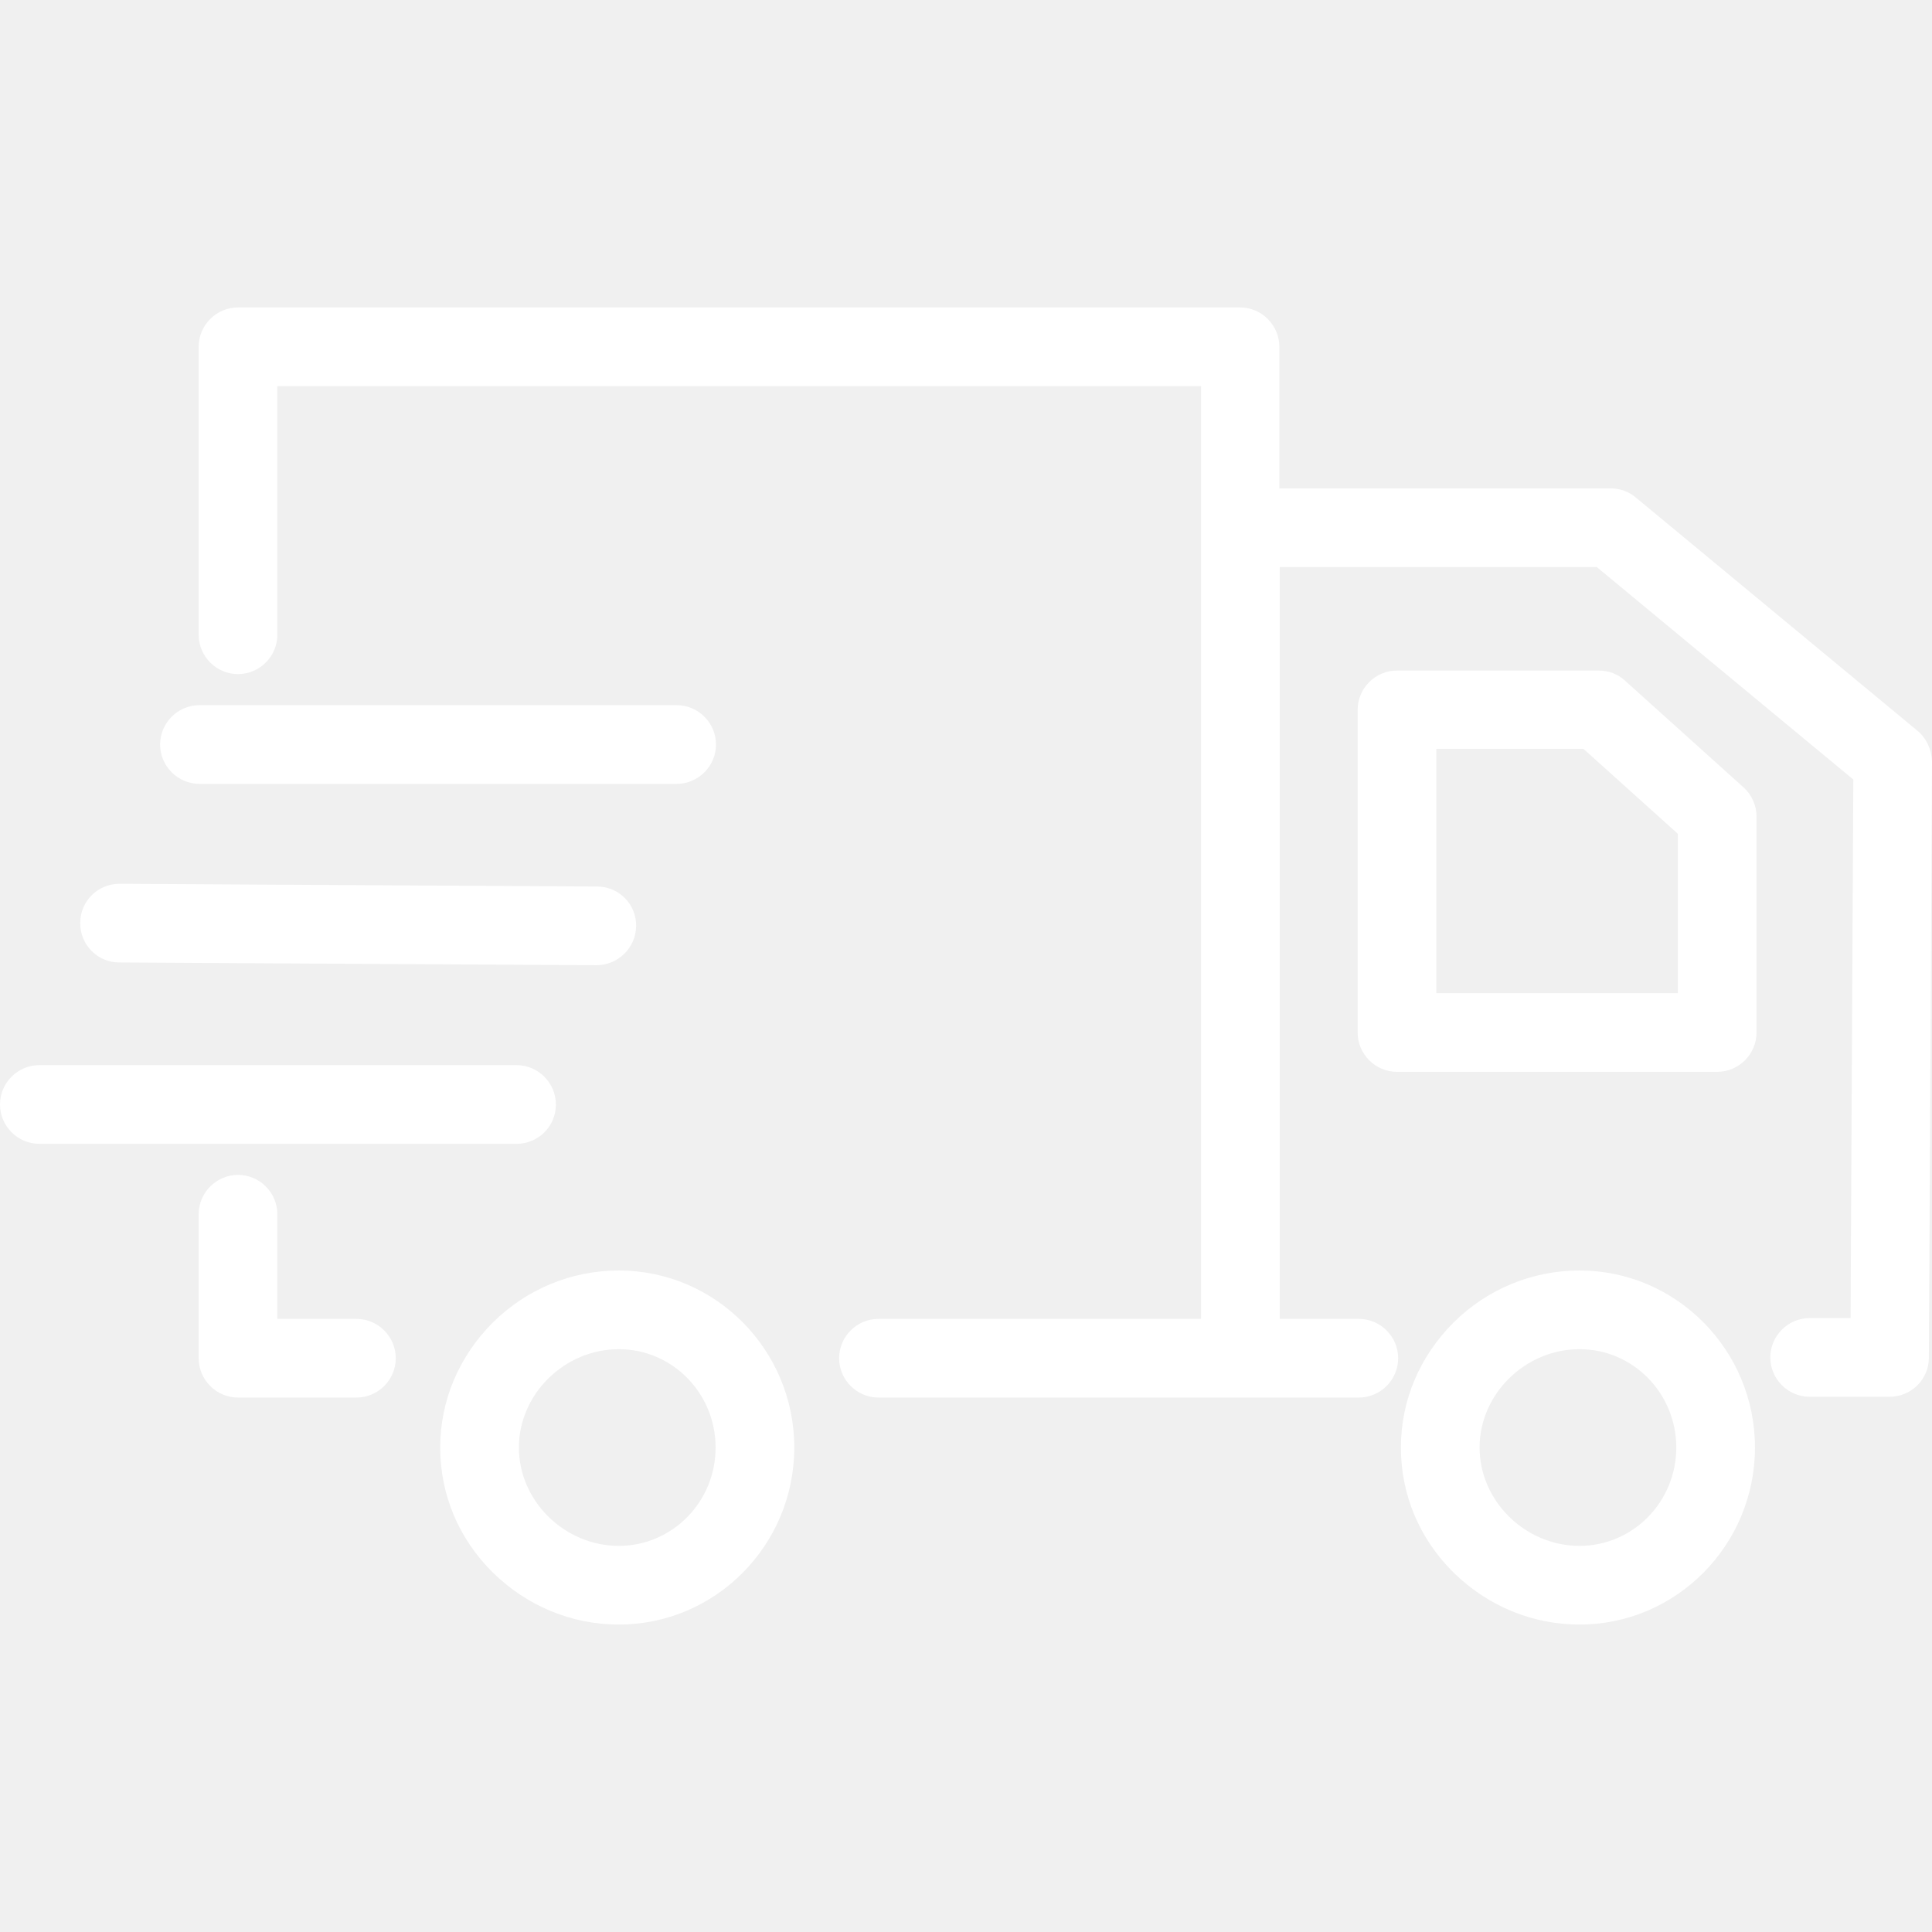
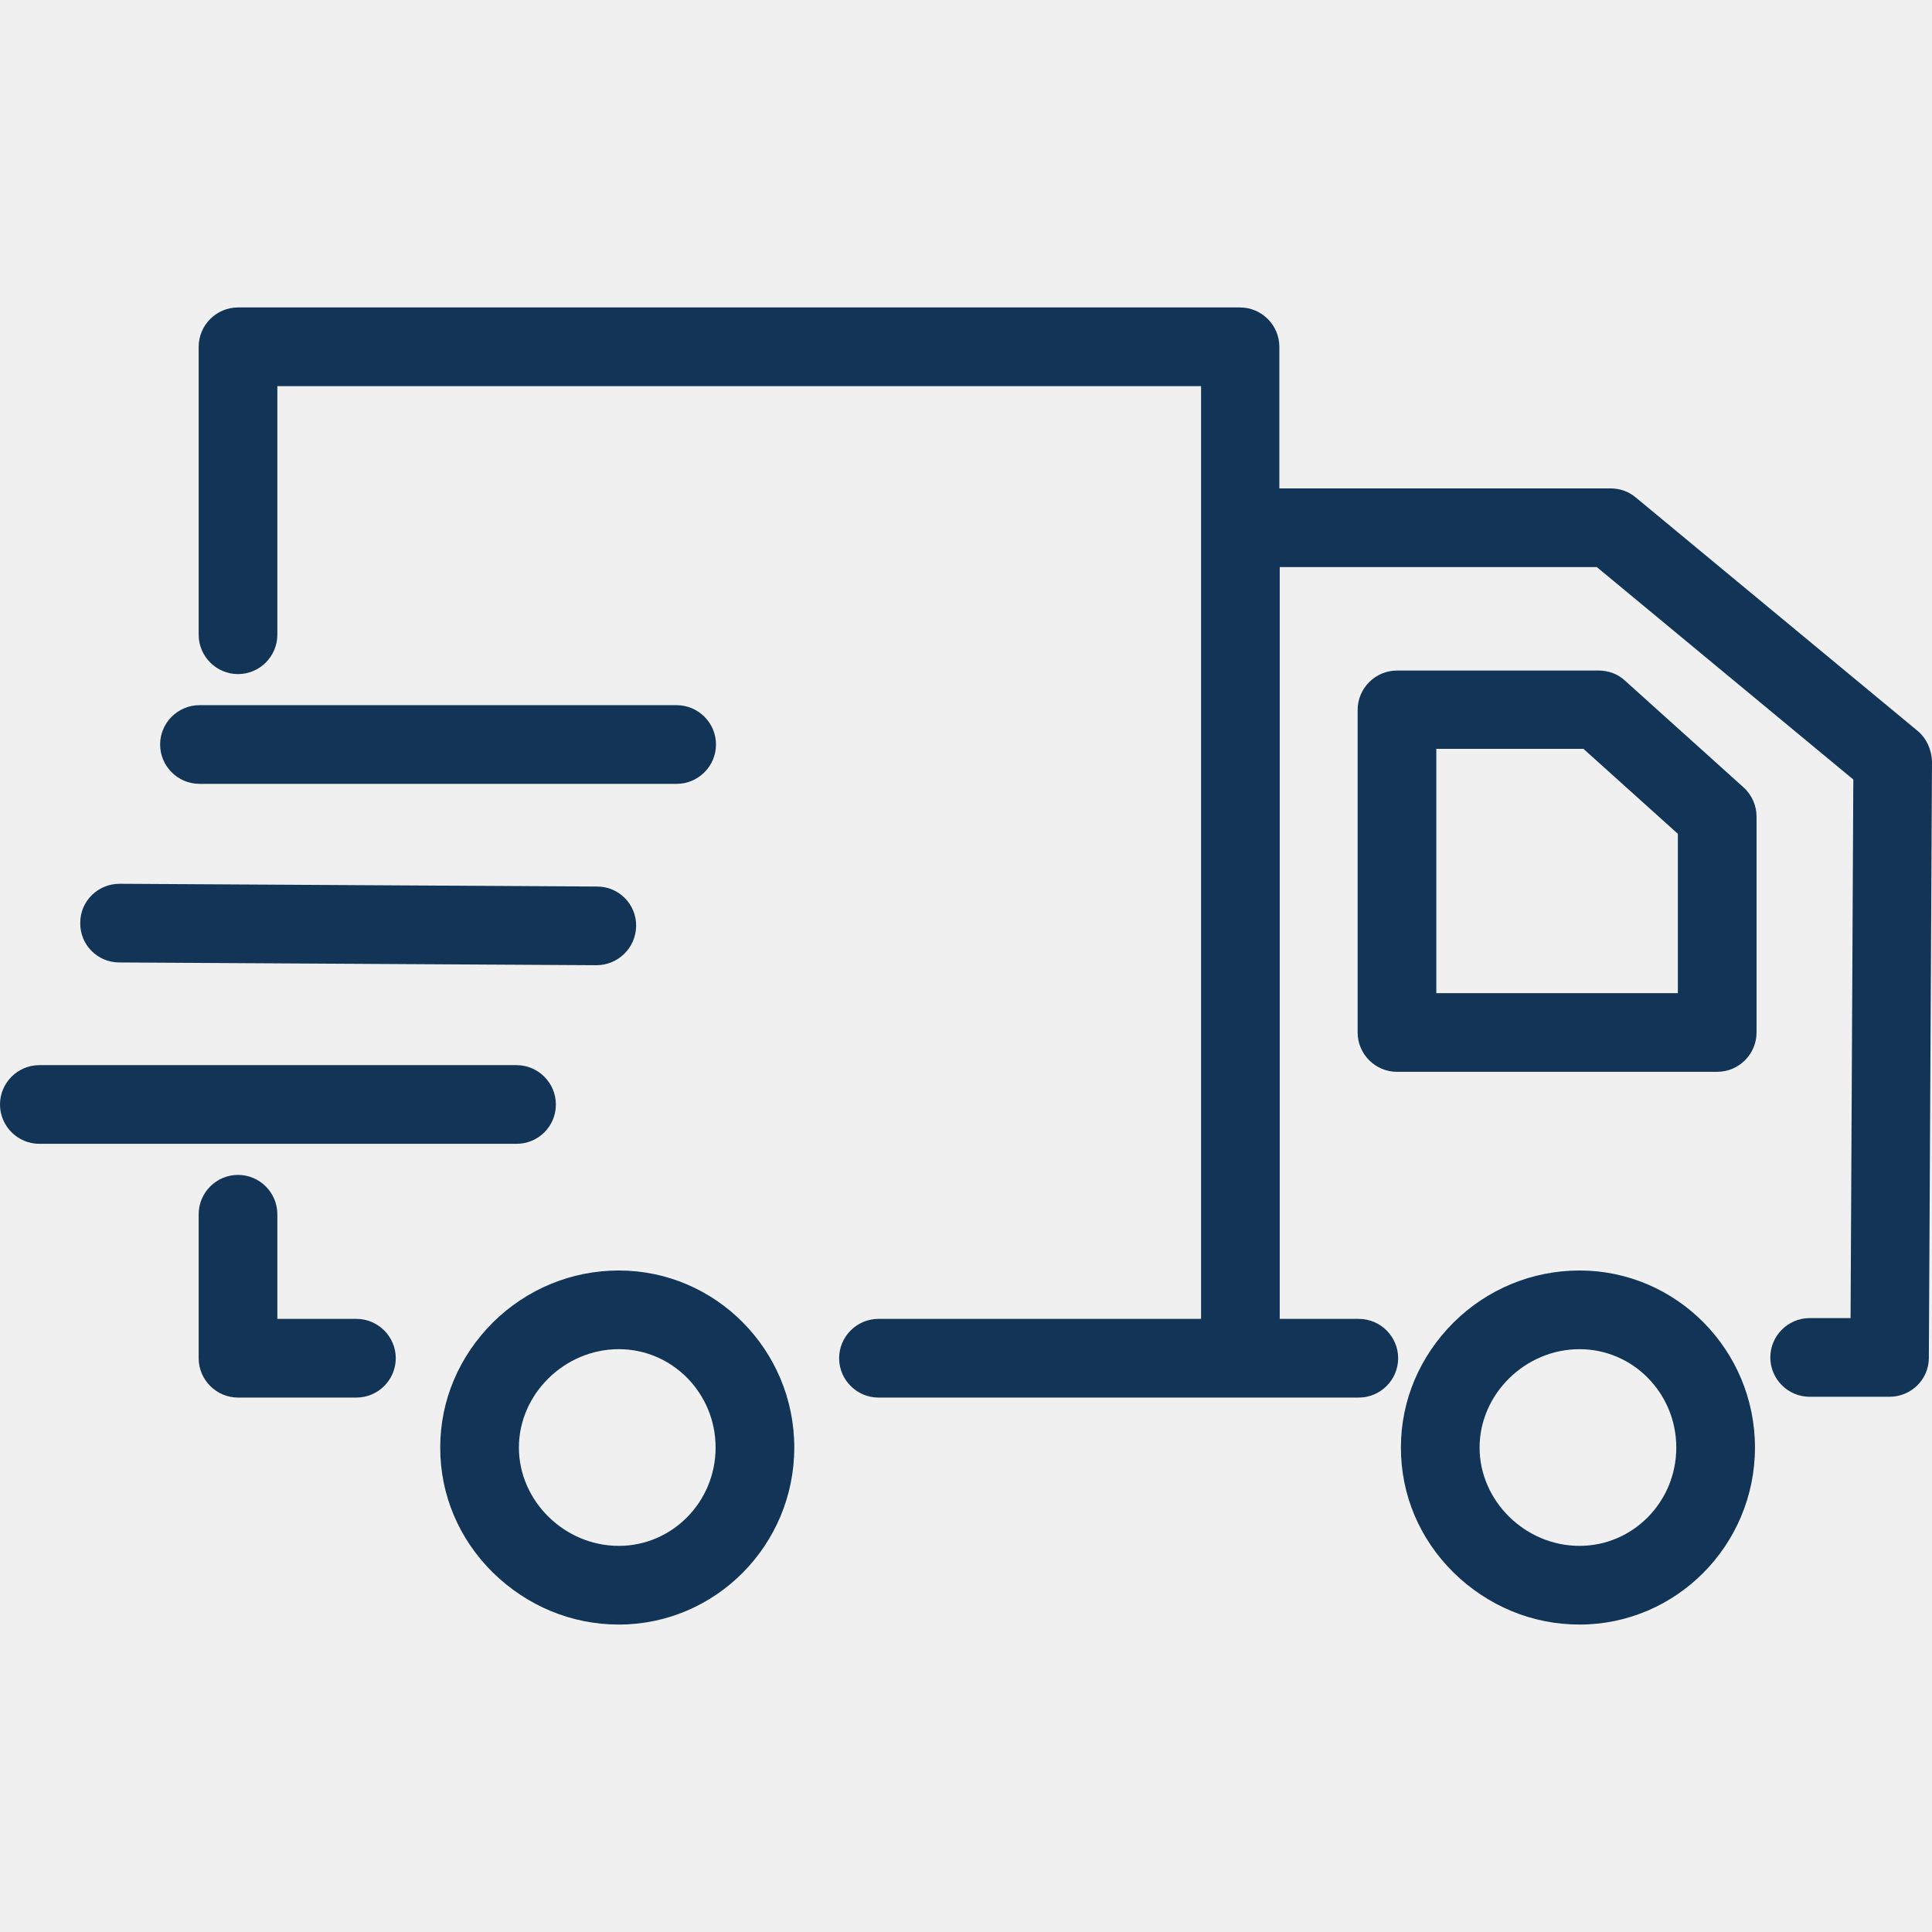
- <svg xmlns="http://www.w3.org/2000/svg" fill="#ffffff" height="800px" width="800px" version="1.1" id="Layer_1" viewBox="0 0 491.1 491.1" xml:space="preserve">
+ <svg xmlns="http://www.w3.org/2000/svg" fill="#123456" height="800px" width="800px" version="1.1" id="Layer_1" viewBox="0 0 491.1 491.1" xml:space="preserve">
  <g transform="translate(0 -540.36)">
    <g>
      <g>
        <path d="M401.5,863.31c-12,0-23.4,4.7-32,13.2c-8.6,8.6-13.4,19.8-13.4,31.8s4.7,23.2,13.4,31.8c8.7,8.5,20,13.2,32,13.2     c24.6,0,44.6-20.2,44.6-45S426.1,863.31,401.5,863.31z M401.5,933.31c-13.8,0-25.4-11.4-25.4-25s11.6-25,25.4-25     c13.6,0,24.6,11.2,24.6,25S415.1,933.31,401.5,933.31z" />
        <path d="M413.1,713.41c-1.8-1.7-4.2-2.6-6.7-2.6h-51.3c-5.5,0-10,4.5-10,10v82c0,5.5,4.5,10,10,10h81.4c5.5,0,10-4.5,10-10v-54.9     c0-2.8-1.2-5.5-3.3-7.4L413.1,713.41z M426.5,792.81h-61.4v-62.1h37.4l24,21.6V792.81z" />
        <path d="M157.3,863.31c-12,0-23.4,4.7-32,13.2c-8.6,8.6-13.4,19.8-13.4,31.8s4.7,23.2,13.4,31.8c8.7,8.5,20,13.2,32,13.2     c24.6,0,44.6-20.2,44.6-45S181.9,863.31,157.3,863.31z M157.3,933.31c-13.8,0-25.4-11.4-25.4-25s11.6-25,25.4-25     c13.6,0,24.6,11.2,24.6,25S170.9,933.31,157.3,933.31z" />
        <path d="M90.6,875.61H70.5v-26.6c0-5.5-4.5-10-10-10s-10,4.5-10,10v36.6c0,5.5,4.5,10,10,10h30.1c5.5,0,10-4.5,10-10     S96.1,875.61,90.6,875.61z" />
        <path d="M141.3,821.11c0-5.5-4.5-10-10-10H10c-5.5,0-10,4.5-10,10s4.5,10,10,10h121.3C136.8,831.11,141.3,826.71,141.3,821.11z" />
        <path d="M30.3,785.01l121.3,0.7c5.5,0,10-4.4,10.1-9.9c0.1-5.6-4.4-10.1-9.9-10.1l-121.3-0.7c-0.1,0-0.1,0-0.1,0     c-5.5,0-10,4.4-10,9.9C20.3,780.51,24.8,785.01,30.3,785.01z" />
        <path d="M50.7,739.61H172c5.5,0,10-4.5,10-10s-4.5-10-10-10H50.7c-5.5,0-10,4.5-10,10S45.2,739.61,50.7,739.61z" />
        <path d="M487.4,726.11L487.4,726.11l-71.6-59.3c-1.8-1.5-4-2.3-6.4-2.3h-84.2v-36c0-5.5-4.5-10-10-10H60.5c-5.5,0-10,4.5-10,10     v73.2c0,5.5,4.5,10,10,10s10-4.5,10-10v-63.2h234.8v237.1h-82c-5.5,0-10,4.5-10,10s4.5,10,10,10h122.1c5.5,0,10-4.5,10-10     s-4.5-10-10-10h-20.1v-191.1h80.6l65.2,54l-0.7,136.9H460c-5.5,0-10,4.5-10,10s4.5,10,10,10h20.3c5.5,0,10-4.4,10-9.9l0.8-151.6     C491,730.91,489.7,728.01,487.4,726.11z" />
      </g>
    </g>
  </g>
</svg>
